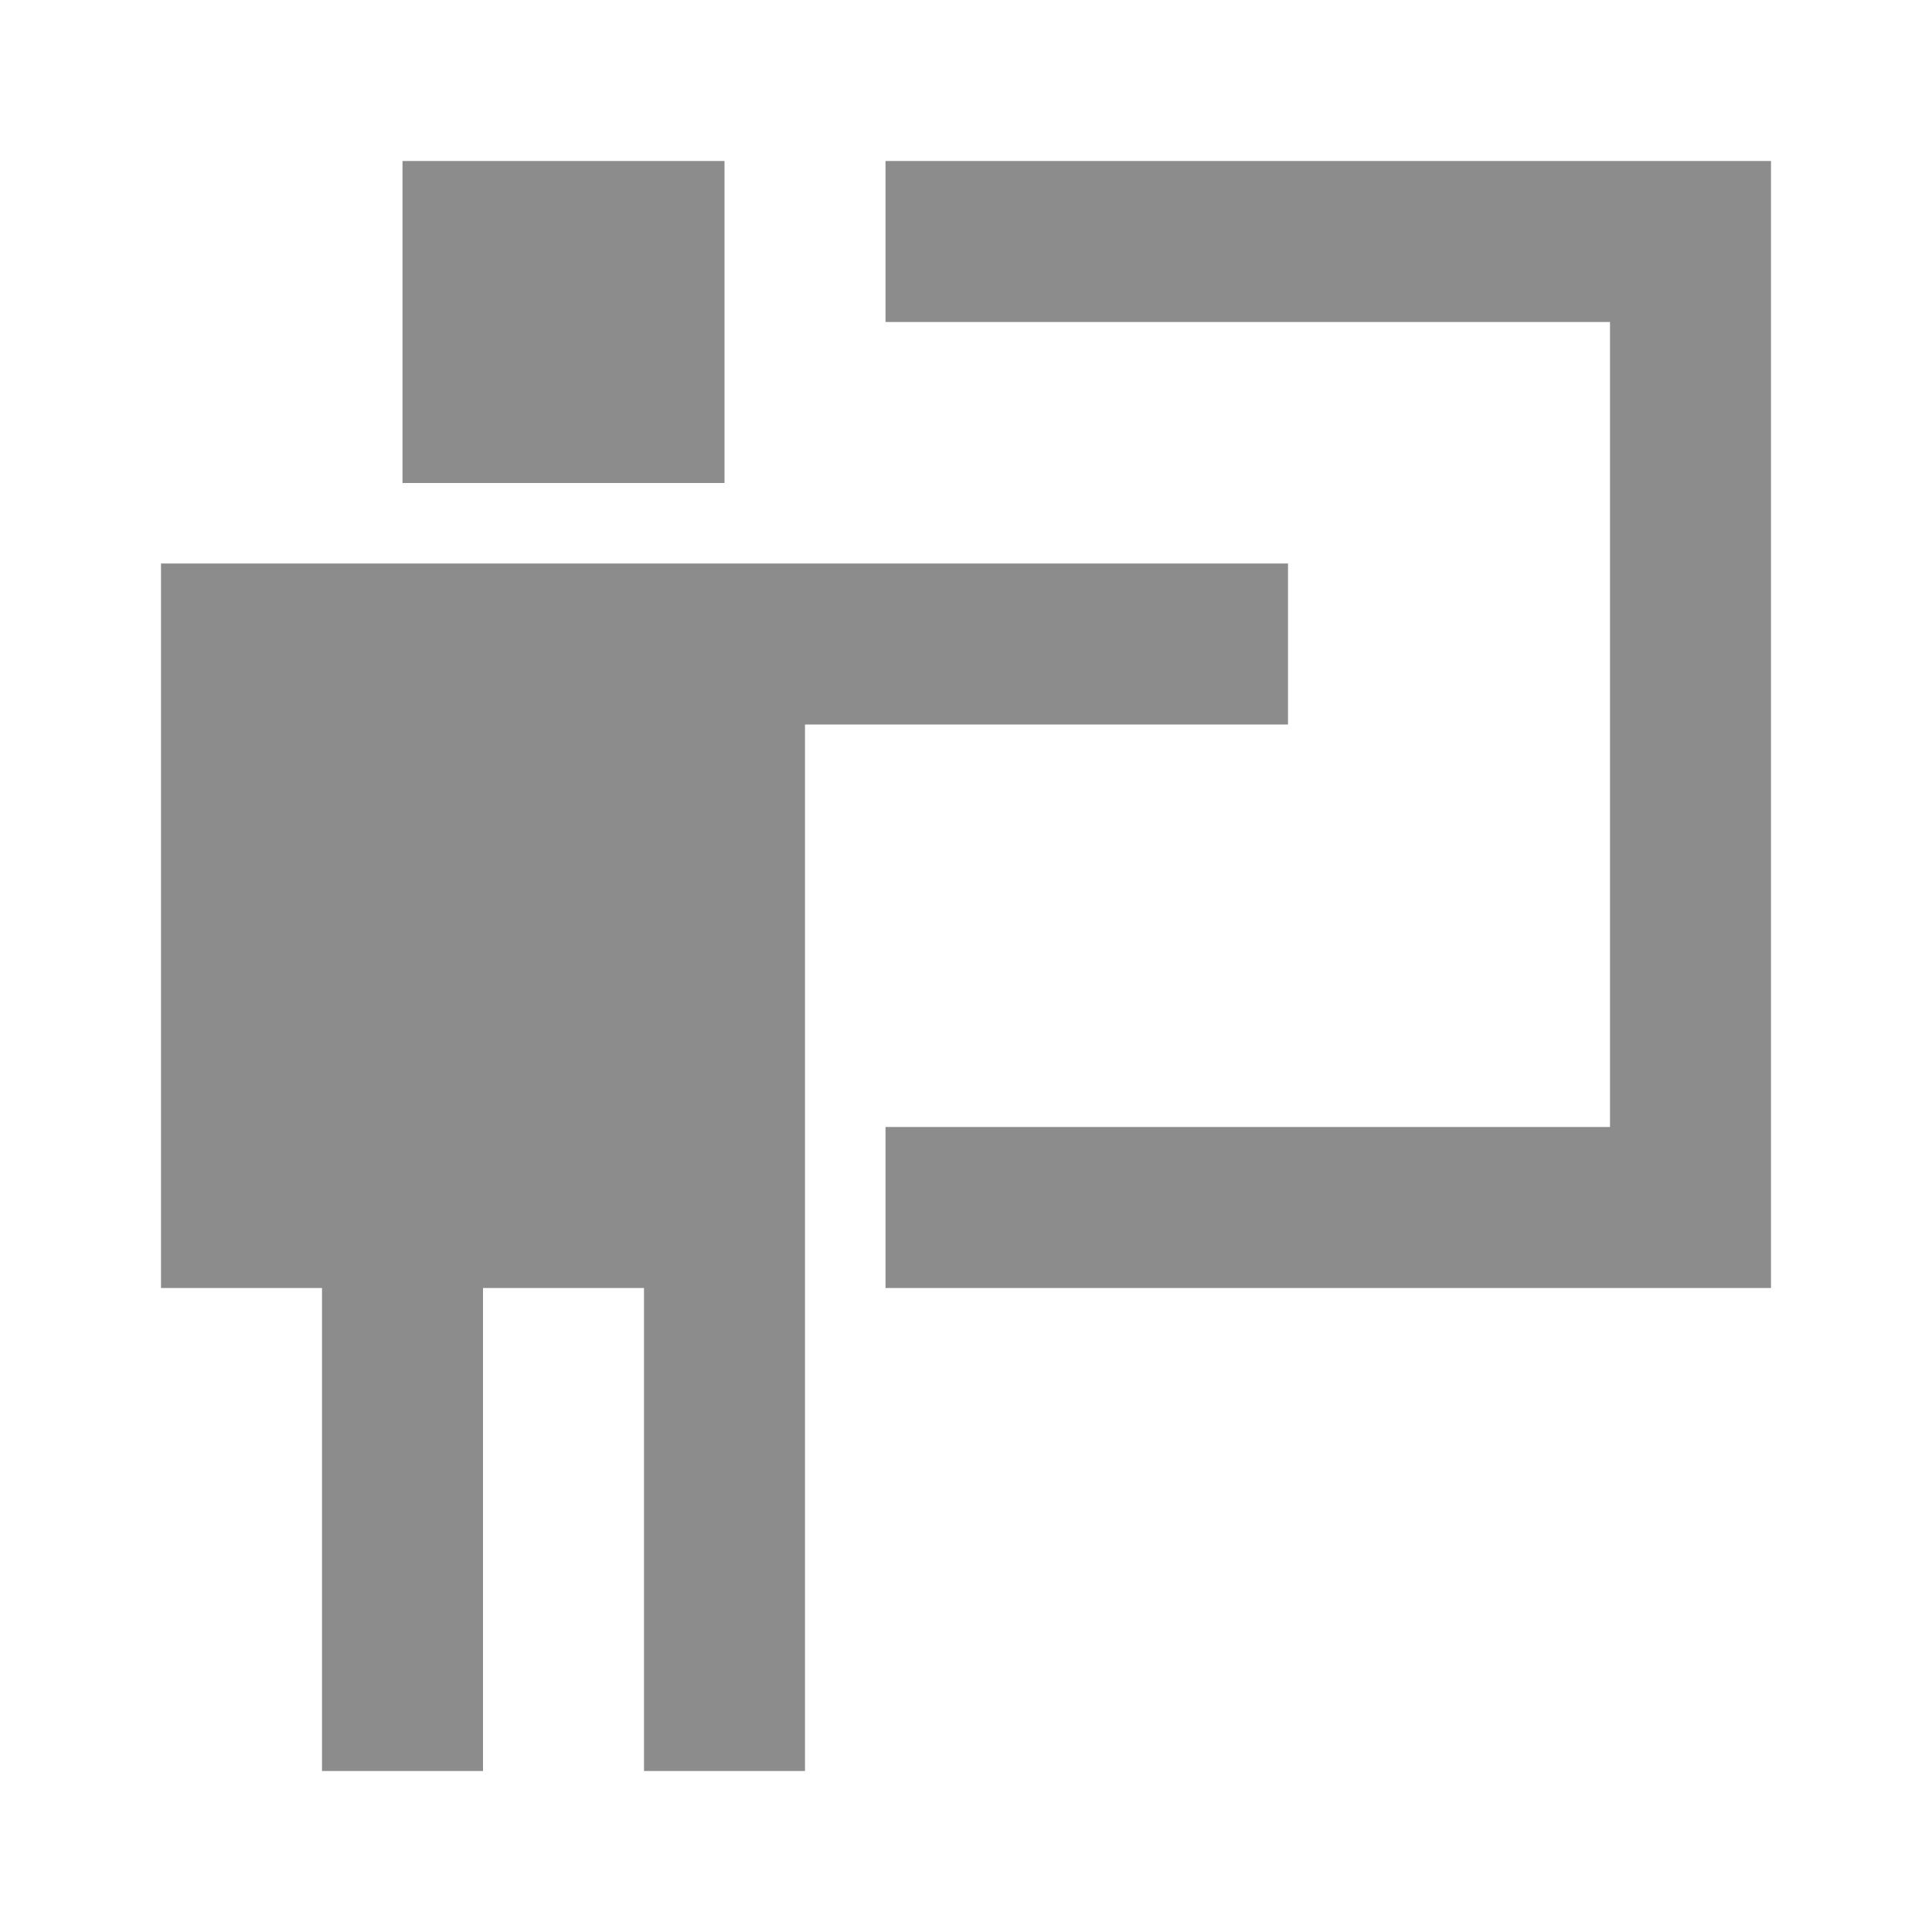
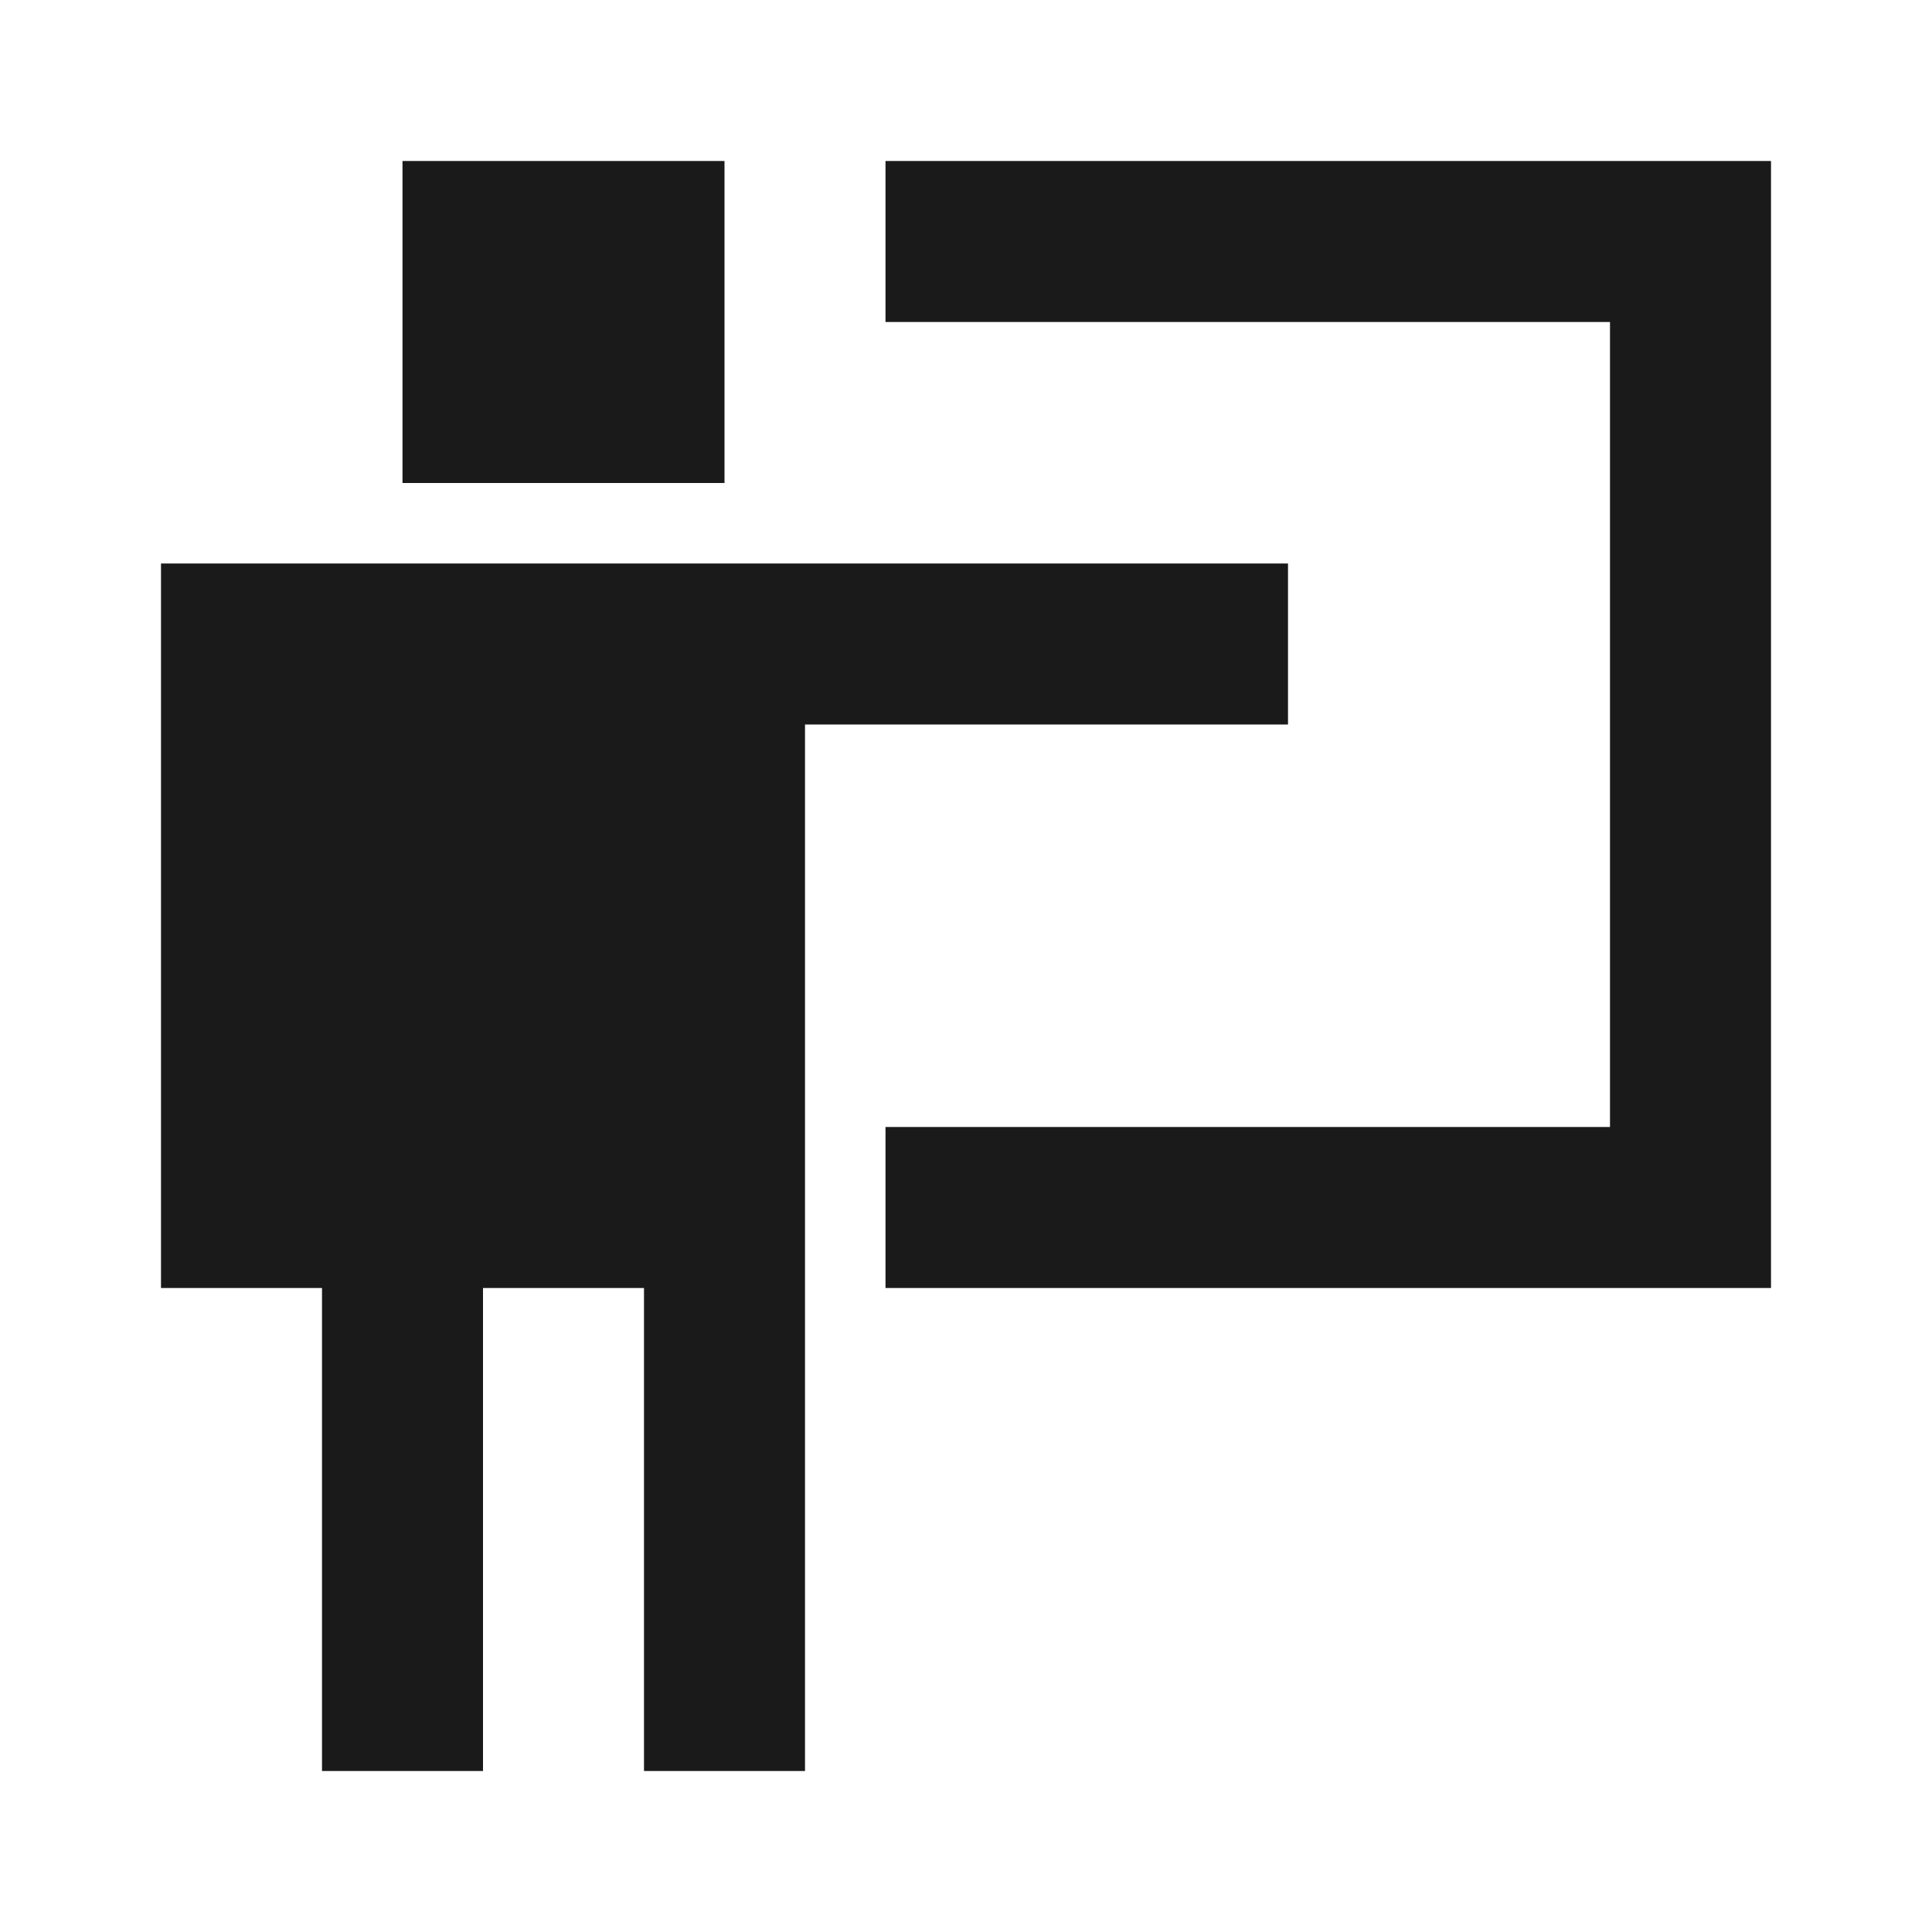
<svg xmlns="http://www.w3.org/2000/svg" width="800px" height="800px" viewBox="0 0 24 24" fill="none">
-   <path d="M9 2H5v4h4V2zm7 7V7H2v9h2v6h2v-6h2v6h2V9h6zm-5-7h11v14H11v-2h9V4h-9V2z" fill="#8C8C8C" />
+   <path d="M9 2H5v4h4V2zm7 7V7H2v9h2v6h2v-6h2v6h2V9h6zm-5-7h11v14H11v-2h9V4h-9V2z" fill="#1A1A1A" />
</svg>
